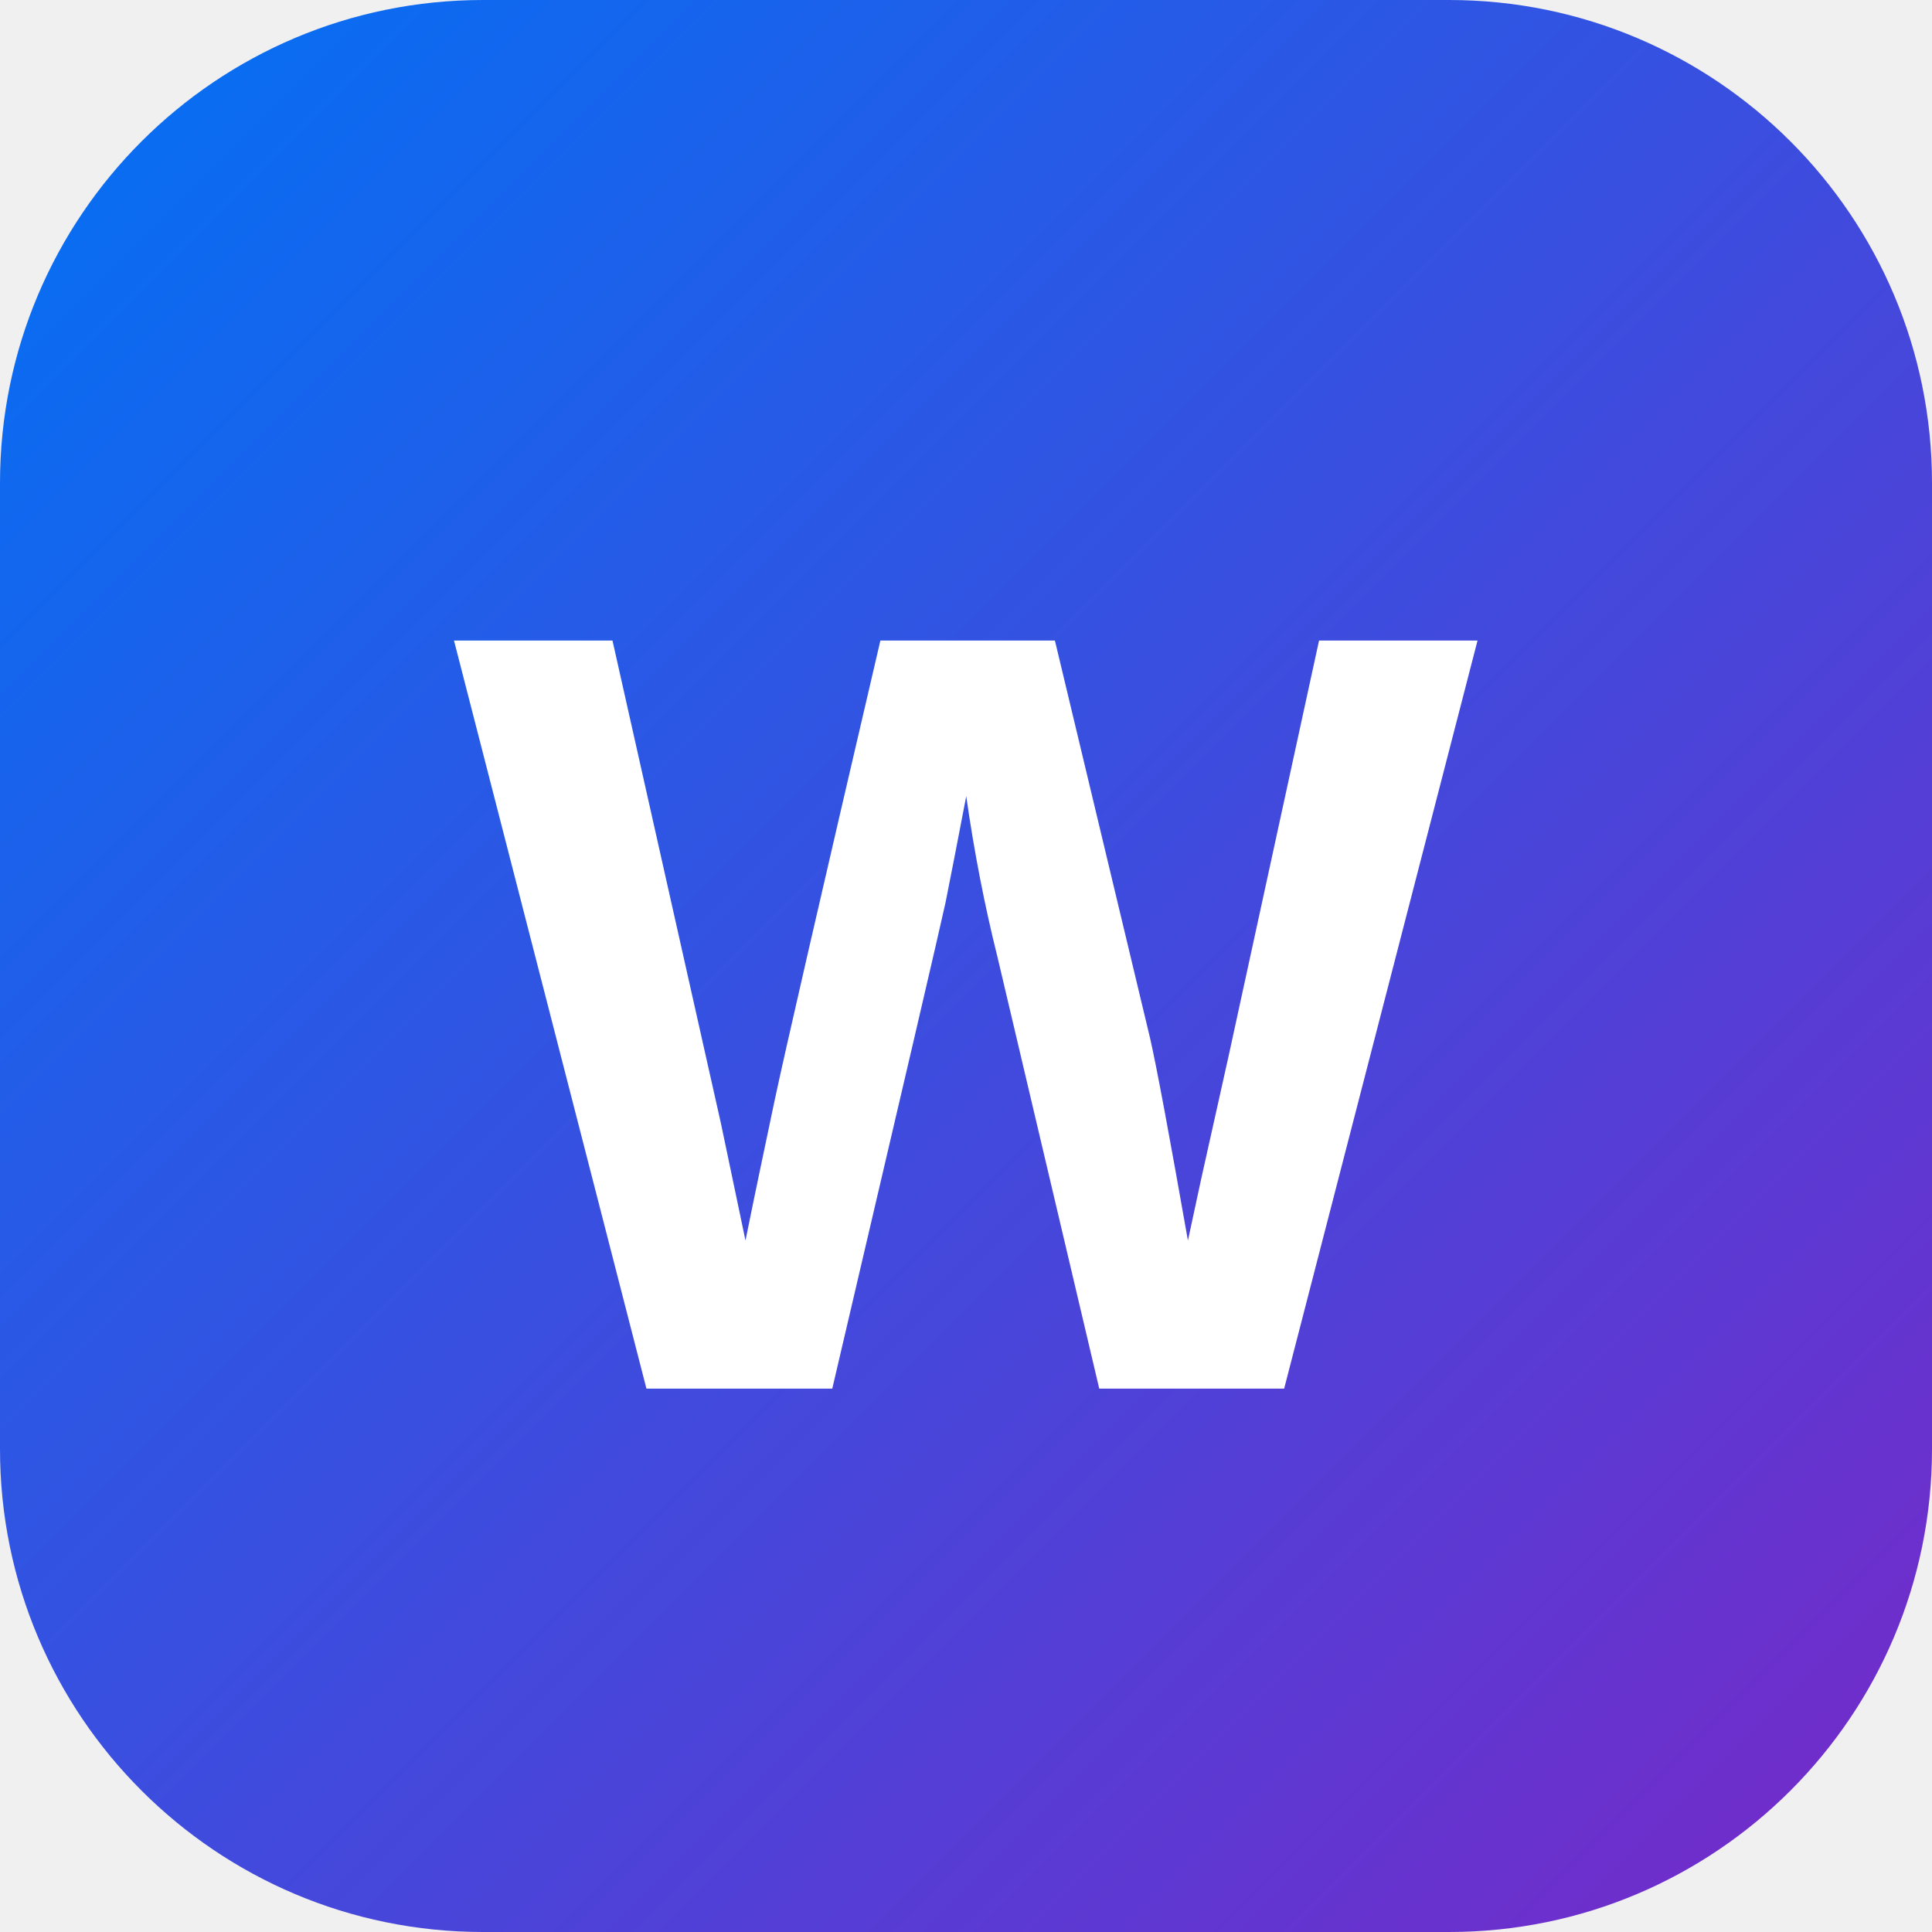
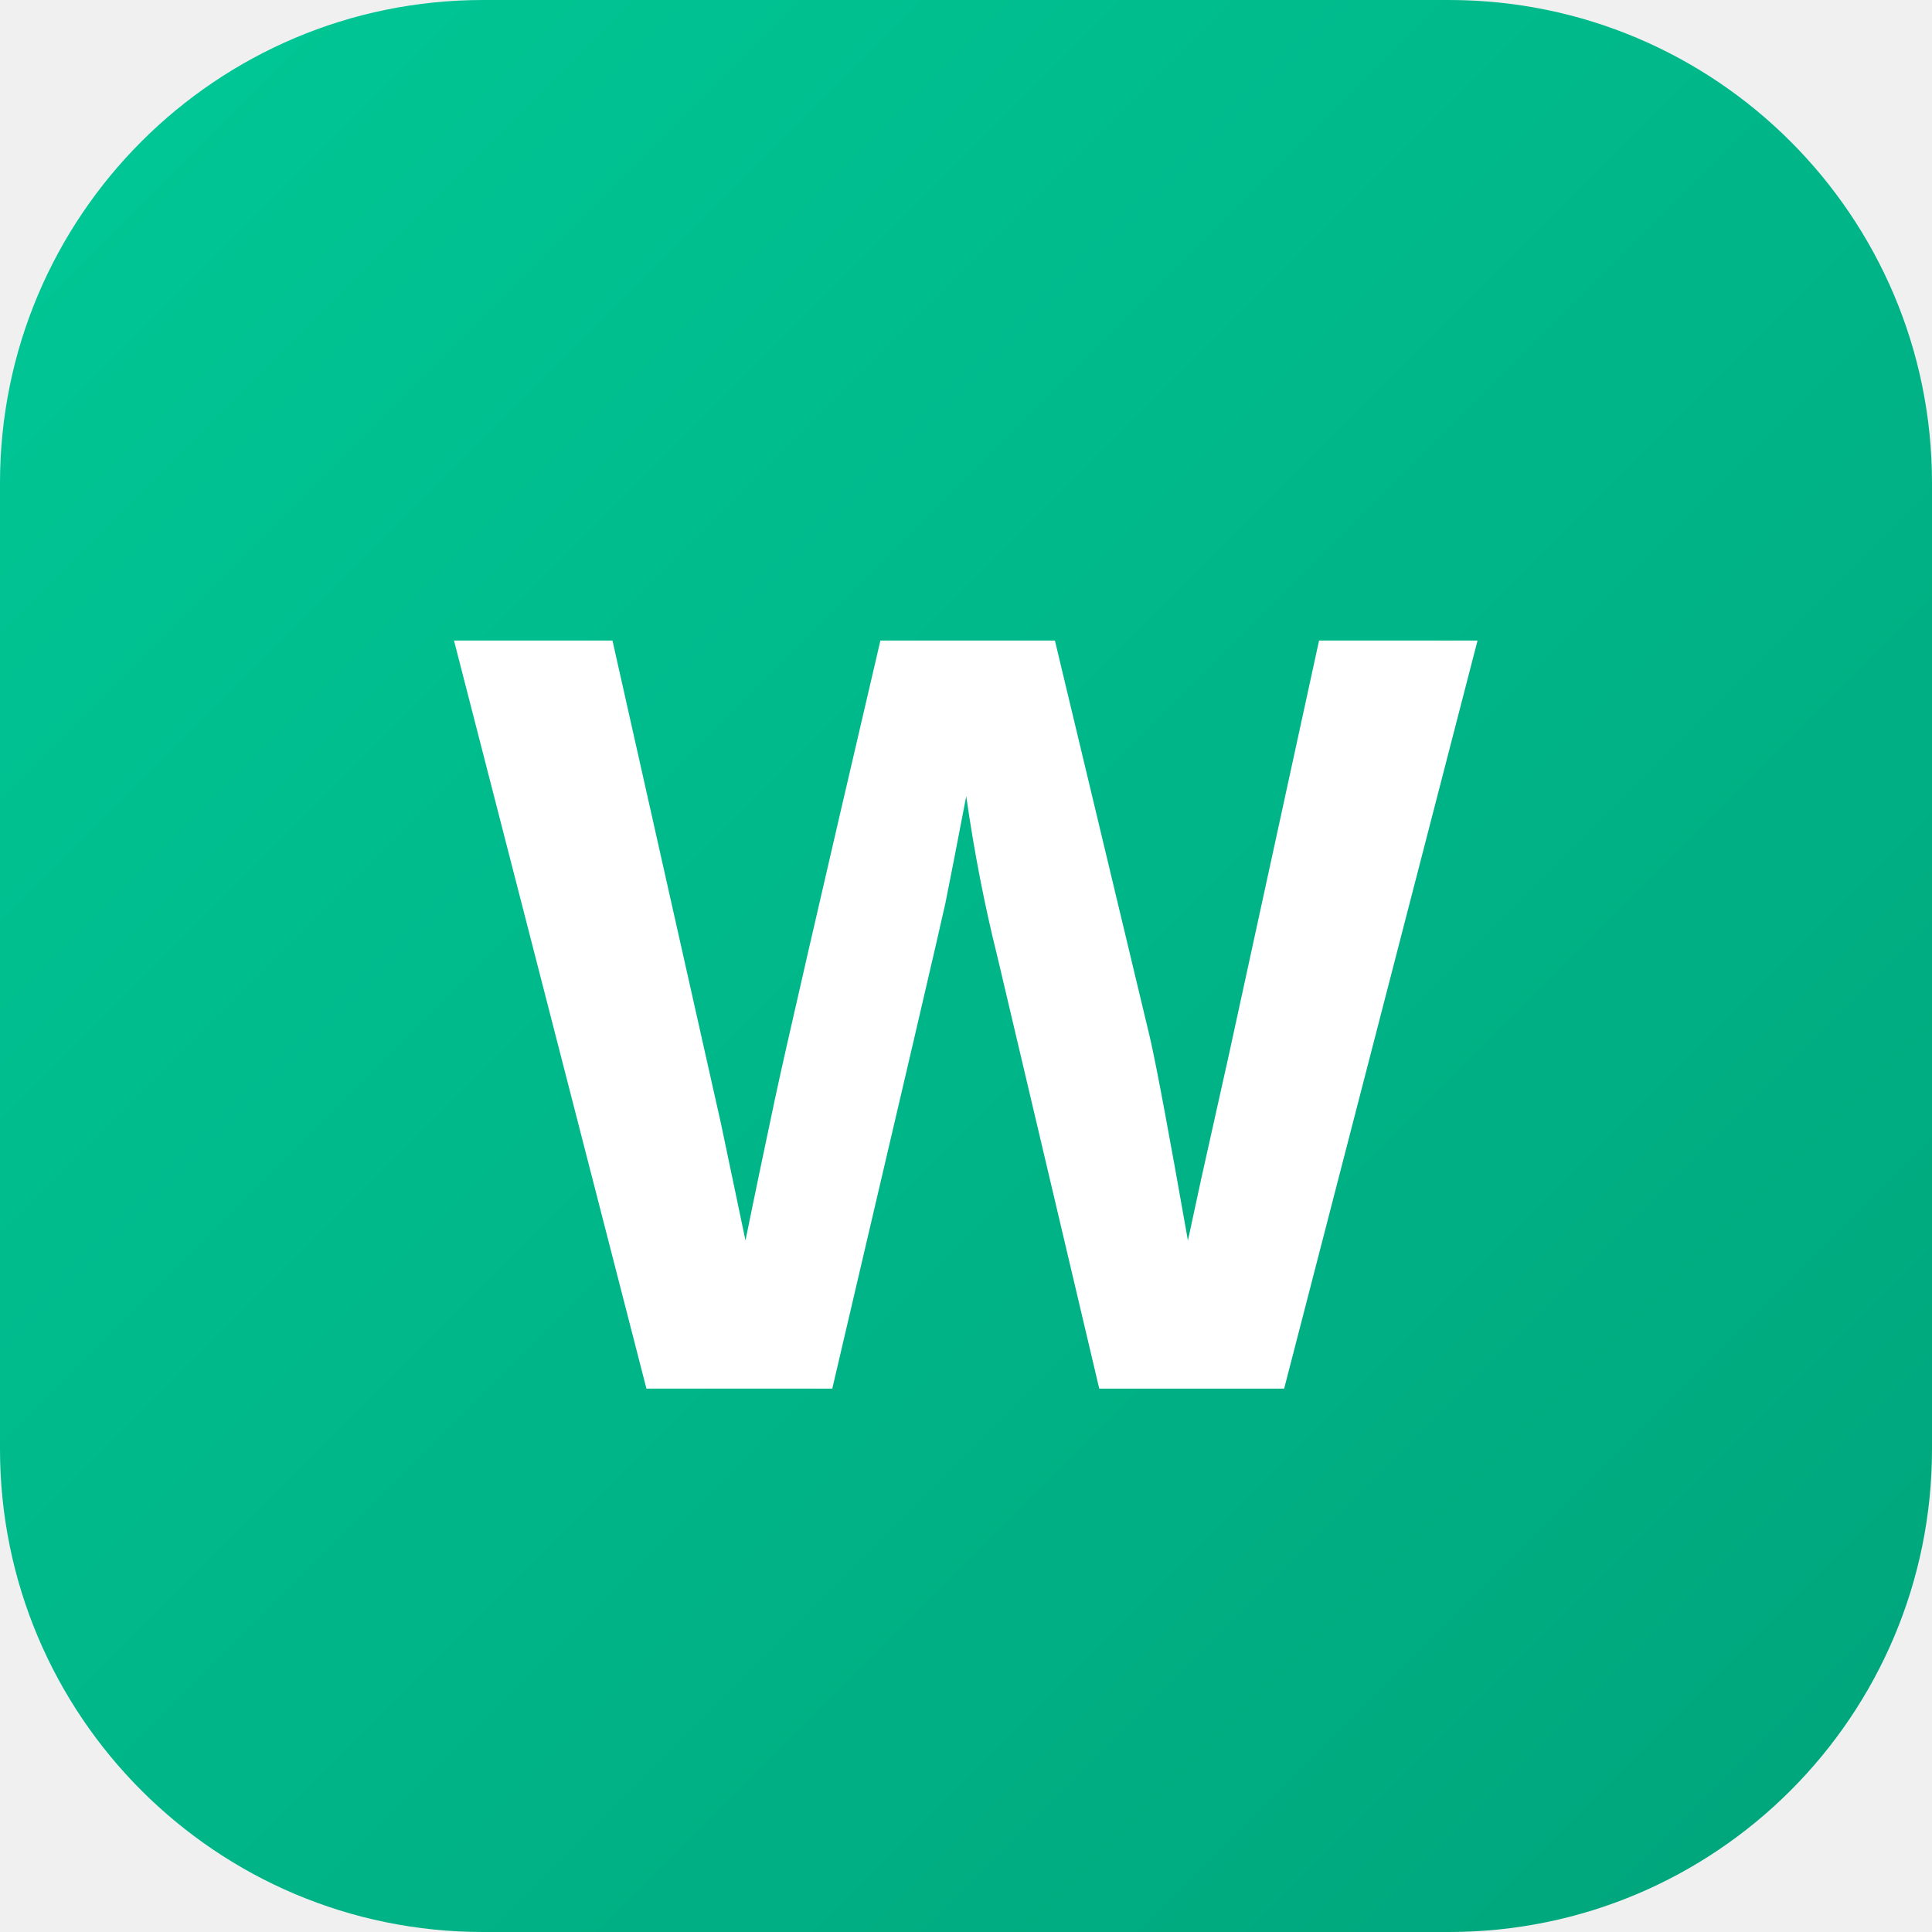
<svg xmlns="http://www.w3.org/2000/svg" viewBox="0 0 32 32">
  <defs>
    <linearGradient id="g" x1="0%" y1="0%" x2="100%" y2="100%">
-       <stop offset="0%" stop-color="#0072f5" />
-       <stop offset="100%" stop-color="#7828c8" />
+       <stop offset="0%" stop-color="#00C896" />
+       <stop offset="100%" stop-color="#00A47B" />
    </linearGradient>
  </defs>
  <rect width="32" height="32" rx="8" fill="url(#g)" />
  <text x="16" y="23" font-family="Arial, sans-serif" font-size="18" font-weight="bold" fill="white" text-anchor="middle">W</text>
</svg>
